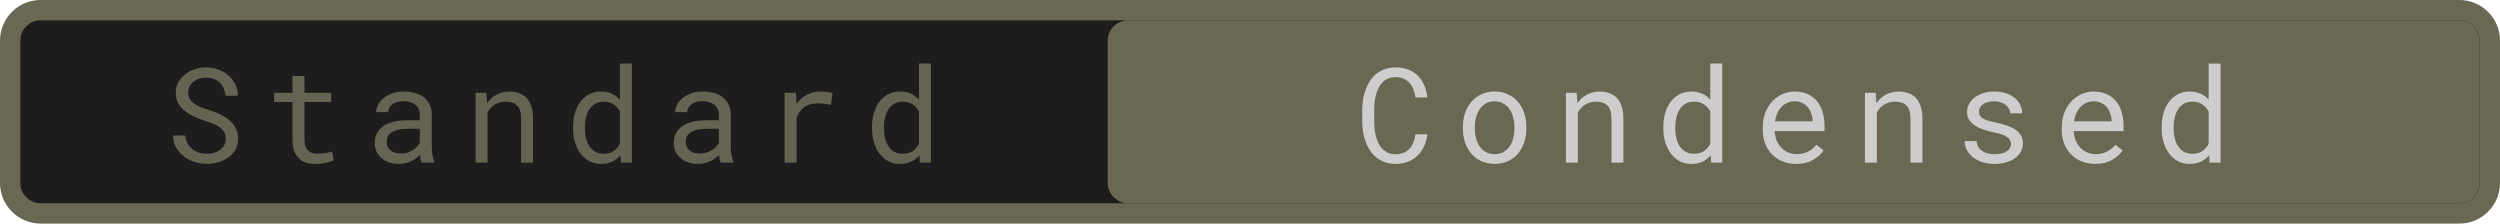
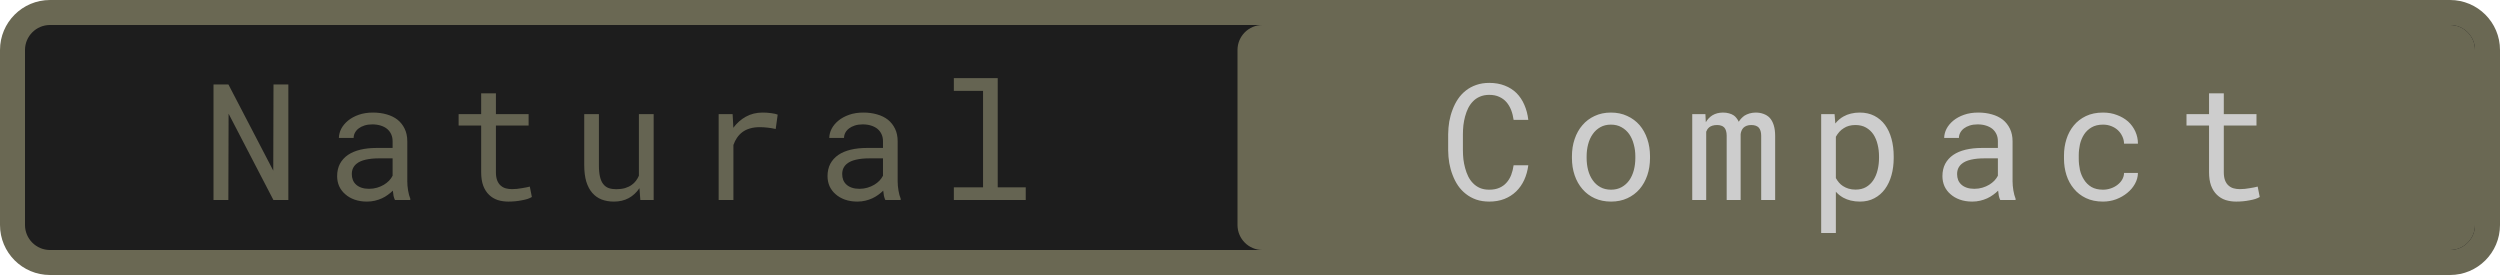
- <svg xmlns="http://www.w3.org/2000/svg" width="246" height="22" viewBox="0 0 246 22" fill="none">
-   <rect x="1" y="1" width="244" height="20" rx="3" fill="#1D1D1D" />
-   <rect x="1" y="1" width="244" height="20" rx="3" stroke="#6A6853" stroke-width="2" />
-   <path opacity="0.65" d="M22.211 13.664C22.211 13.38 22.145 13.141 22.014 12.947C21.887 12.752 21.722 12.587 21.519 12.452C21.316 12.32 21.092 12.21 20.846 12.122C20.605 12.033 20.372 11.952 20.148 11.88C19.822 11.775 19.49 11.648 19.151 11.499C18.817 11.347 18.512 11.165 18.237 10.954C17.958 10.738 17.73 10.484 17.552 10.192C17.378 9.896 17.291 9.549 17.291 9.151C17.291 8.753 17.378 8.398 17.552 8.084C17.73 7.771 17.96 7.507 18.244 7.291C18.527 7.075 18.849 6.912 19.209 6.802C19.568 6.688 19.93 6.631 20.294 6.631C20.696 6.631 21.083 6.699 21.456 6.834C21.828 6.965 22.158 7.151 22.446 7.393C22.734 7.634 22.964 7.926 23.138 8.269C23.311 8.611 23.402 8.994 23.411 9.417H22.205C22.171 9.151 22.105 8.91 22.008 8.694C21.91 8.474 21.781 8.285 21.621 8.129C21.46 7.972 21.267 7.852 21.043 7.767C20.823 7.678 20.573 7.634 20.294 7.634C20.07 7.634 19.85 7.666 19.634 7.729C19.422 7.792 19.234 7.888 19.069 8.015C18.9 8.142 18.764 8.298 18.663 8.484C18.565 8.671 18.517 8.886 18.517 9.132C18.521 9.398 18.588 9.625 18.72 9.811C18.851 9.993 19.018 10.148 19.221 10.274C19.42 10.401 19.636 10.507 19.869 10.592C20.106 10.676 20.328 10.751 20.535 10.814C20.878 10.92 21.221 11.049 21.564 11.201C21.906 11.349 22.219 11.54 22.503 11.773C22.782 11.988 23.006 12.253 23.176 12.566C23.349 12.879 23.436 13.241 23.436 13.651C23.436 14.066 23.343 14.428 23.157 14.737C22.975 15.046 22.738 15.302 22.446 15.505C22.154 15.712 21.824 15.869 21.456 15.975C21.087 16.076 20.719 16.127 20.351 16.127C19.911 16.127 19.477 16.053 19.05 15.905C18.627 15.757 18.259 15.543 17.945 15.264C17.666 15.023 17.444 14.741 17.279 14.419C17.118 14.094 17.031 13.732 17.019 13.334H18.218C18.256 13.622 18.335 13.878 18.453 14.102C18.572 14.322 18.724 14.508 18.91 14.661C19.096 14.817 19.31 14.936 19.551 15.016C19.797 15.092 20.063 15.13 20.351 15.13C20.58 15.13 20.804 15.103 21.024 15.048C21.248 14.989 21.447 14.898 21.621 14.775C21.794 14.656 21.936 14.506 22.046 14.324C22.156 14.138 22.211 13.918 22.211 13.664ZM29.962 7.469V9.132H32.577V10.04H29.962V13.772C29.962 14.039 29.996 14.259 30.064 14.432C30.131 14.606 30.224 14.743 30.343 14.845C30.461 14.95 30.597 15.025 30.749 15.067C30.906 15.109 31.071 15.13 31.244 15.13C31.371 15.13 31.502 15.124 31.638 15.111C31.773 15.094 31.906 15.075 32.038 15.054C32.165 15.033 32.283 15.012 32.393 14.991C32.507 14.965 32.6 14.944 32.672 14.927L32.837 15.759C32.74 15.818 32.622 15.871 32.482 15.918C32.342 15.96 32.19 15.996 32.025 16.025C31.86 16.059 31.684 16.085 31.498 16.102C31.316 16.119 31.134 16.127 30.952 16.127C30.648 16.127 30.362 16.085 30.095 16C29.833 15.911 29.604 15.771 29.41 15.581C29.215 15.395 29.061 15.154 28.946 14.857C28.836 14.557 28.781 14.195 28.781 13.772V10.04H26.979V9.132H28.781V7.469H29.962ZM41.502 16C41.456 15.911 41.418 15.801 41.388 15.67C41.363 15.534 41.344 15.395 41.331 15.251C41.213 15.37 41.079 15.482 40.931 15.587C40.787 15.693 40.629 15.786 40.455 15.867C40.277 15.947 40.089 16.011 39.89 16.057C39.691 16.104 39.48 16.127 39.255 16.127C38.891 16.127 38.561 16.074 38.265 15.968C37.973 15.863 37.726 15.719 37.523 15.537C37.315 15.359 37.154 15.147 37.04 14.902C36.93 14.652 36.875 14.383 36.875 14.096C36.875 13.719 36.949 13.389 37.097 13.105C37.249 12.822 37.463 12.585 37.738 12.395C38.013 12.208 38.343 12.069 38.728 11.976C39.118 11.883 39.552 11.836 40.03 11.836H41.312V11.296C41.312 11.089 41.274 10.903 41.198 10.738C41.122 10.573 41.014 10.431 40.874 10.312C40.734 10.198 40.563 10.109 40.36 10.046C40.161 9.982 39.937 9.951 39.687 9.951C39.454 9.951 39.245 9.98 39.059 10.04C38.877 10.099 38.722 10.177 38.595 10.274C38.468 10.372 38.369 10.488 38.297 10.623C38.229 10.755 38.195 10.892 38.195 11.036H37.015C37.019 10.787 37.082 10.541 37.205 10.3C37.332 10.059 37.514 9.841 37.751 9.646C37.984 9.456 38.267 9.301 38.602 9.183C38.94 9.064 39.323 9.005 39.751 9.005C40.14 9.005 40.502 9.054 40.836 9.151C41.17 9.244 41.46 9.386 41.706 9.576C41.947 9.771 42.137 10.012 42.277 10.3C42.416 10.588 42.486 10.924 42.486 11.309V14.502C42.486 14.73 42.508 14.974 42.55 15.232C42.592 15.486 42.651 15.708 42.727 15.898V16H41.502ZM39.427 15.105C39.655 15.105 39.869 15.075 40.068 15.016C40.267 14.957 40.449 14.879 40.614 14.781C40.775 14.684 40.914 14.574 41.033 14.451C41.151 14.324 41.244 14.193 41.312 14.058V12.668H40.22C39.814 12.668 39.459 12.704 39.154 12.775C38.853 12.843 38.614 12.949 38.437 13.093C38.31 13.194 38.212 13.315 38.145 13.455C38.081 13.594 38.049 13.753 38.049 13.931C38.049 14.1 38.077 14.257 38.132 14.4C38.191 14.544 38.278 14.667 38.392 14.769C38.506 14.874 38.65 14.957 38.824 15.016C38.997 15.075 39.198 15.105 39.427 15.105ZM46.797 16V9.132H47.851L47.933 10.148C48.035 10.004 48.145 9.872 48.263 9.754C48.386 9.631 48.515 9.525 48.65 9.437C48.853 9.301 49.074 9.197 49.31 9.125C49.552 9.049 49.806 9.009 50.072 9.005C50.432 9.005 50.758 9.056 51.05 9.157C51.346 9.259 51.598 9.417 51.805 9.633C52.013 9.849 52.171 10.124 52.281 10.459C52.395 10.789 52.453 11.182 52.453 11.639V16H51.278V11.665C51.278 11.36 51.245 11.102 51.177 10.89C51.109 10.678 51.01 10.507 50.878 10.376C50.743 10.245 50.578 10.15 50.383 10.09C50.193 10.031 49.973 10.002 49.723 10.002C49.507 10.002 49.306 10.033 49.12 10.097C48.934 10.156 48.763 10.238 48.606 10.344C48.479 10.437 48.361 10.545 48.251 10.668C48.145 10.791 48.052 10.926 47.971 11.074V16H46.797ZM56.382 12.509C56.382 11.997 56.446 11.527 56.573 11.1C56.704 10.668 56.89 10.298 57.131 9.989C57.368 9.68 57.656 9.439 57.995 9.265C58.333 9.092 58.712 9.005 59.131 9.005C59.541 9.005 59.899 9.075 60.204 9.214C60.513 9.35 60.779 9.549 61.003 9.811V6.25H62.178V16H61.099L61.048 15.276C60.819 15.556 60.546 15.767 60.229 15.911C59.912 16.055 59.541 16.127 59.118 16.127C58.703 16.127 58.327 16.038 57.988 15.86C57.654 15.683 57.368 15.437 57.131 15.124C56.894 14.811 56.71 14.443 56.579 14.02C56.448 13.592 56.382 13.133 56.382 12.642V12.509ZM57.557 12.642C57.557 12.976 57.593 13.294 57.665 13.594C57.736 13.895 57.849 14.159 58.001 14.388C58.149 14.616 58.34 14.798 58.572 14.934C58.805 15.065 59.084 15.13 59.41 15.13C59.804 15.13 60.13 15.041 60.388 14.864C60.646 14.686 60.851 14.447 61.003 14.146V10.96C60.851 10.681 60.646 10.452 60.388 10.274C60.13 10.092 59.808 10.002 59.423 10.002C59.093 10.002 58.809 10.069 58.572 10.205C58.34 10.34 58.149 10.522 58.001 10.751C57.849 10.983 57.736 11.252 57.665 11.557C57.593 11.857 57.557 12.175 57.557 12.509V12.642ZM70.925 16C70.879 15.911 70.841 15.801 70.811 15.67C70.786 15.534 70.767 15.395 70.754 15.251C70.635 15.37 70.502 15.482 70.354 15.587C70.21 15.693 70.051 15.786 69.878 15.867C69.7 15.947 69.512 16.011 69.313 16.057C69.114 16.104 68.903 16.127 68.678 16.127C68.314 16.127 67.984 16.074 67.688 15.968C67.396 15.863 67.148 15.719 66.945 15.537C66.738 15.359 66.577 15.147 66.463 14.902C66.353 14.652 66.298 14.383 66.298 14.096C66.298 13.719 66.372 13.389 66.52 13.105C66.672 12.822 66.886 12.585 67.161 12.395C67.436 12.208 67.766 12.069 68.151 11.976C68.541 11.883 68.974 11.836 69.453 11.836H70.735V11.296C70.735 11.089 70.697 10.903 70.621 10.738C70.544 10.573 70.436 10.431 70.297 10.312C70.157 10.198 69.986 10.109 69.783 10.046C69.584 9.982 69.359 9.951 69.11 9.951C68.877 9.951 68.668 9.98 68.481 10.04C68.299 10.099 68.145 10.177 68.018 10.274C67.891 10.372 67.792 10.488 67.72 10.623C67.652 10.755 67.618 10.892 67.618 11.036H66.438C66.442 10.787 66.505 10.541 66.628 10.3C66.755 10.059 66.937 9.841 67.174 9.646C67.407 9.456 67.69 9.301 68.024 9.183C68.363 9.064 68.746 9.005 69.173 9.005C69.563 9.005 69.924 9.054 70.259 9.151C70.593 9.244 70.883 9.386 71.128 9.576C71.37 9.771 71.56 10.012 71.7 10.3C71.839 10.588 71.909 10.924 71.909 11.309V14.502C71.909 14.73 71.93 14.974 71.973 15.232C72.015 15.486 72.074 15.708 72.15 15.898V16H70.925ZM68.85 15.105C69.078 15.105 69.292 15.075 69.491 15.016C69.69 14.957 69.872 14.879 70.037 14.781C70.197 14.684 70.337 14.574 70.456 14.451C70.574 14.324 70.667 14.193 70.735 14.058V12.668H69.643C69.237 12.668 68.881 12.704 68.577 12.775C68.276 12.843 68.037 12.949 67.859 13.093C67.732 13.194 67.635 13.315 67.567 13.455C67.504 13.594 67.472 13.753 67.472 13.931C67.472 14.1 67.5 14.257 67.555 14.4C67.614 14.544 67.701 14.667 67.815 14.769C67.929 14.874 68.073 14.957 68.247 15.016C68.42 15.075 68.621 15.105 68.85 15.105ZM80.72 9.005C80.936 9.005 81.16 9.02 81.393 9.049C81.63 9.079 81.808 9.119 81.926 9.17L81.768 10.319C81.539 10.268 81.321 10.232 81.114 10.211C80.911 10.185 80.697 10.173 80.473 10.173C80.185 10.173 79.925 10.209 79.692 10.281C79.459 10.348 79.256 10.45 79.082 10.585C78.926 10.704 78.788 10.85 78.67 11.023C78.556 11.193 78.46 11.383 78.384 11.595V16H77.204V9.132H78.321L78.372 10.052L78.378 10.224C78.657 9.847 78.992 9.551 79.381 9.335C79.774 9.115 80.221 9.005 80.72 9.005ZM85.805 12.509C85.805 11.997 85.869 11.527 85.996 11.1C86.127 10.668 86.313 10.298 86.554 9.989C86.791 9.68 87.079 9.439 87.418 9.265C87.756 9.092 88.135 9.005 88.554 9.005C88.964 9.005 89.322 9.075 89.626 9.214C89.935 9.35 90.202 9.549 90.426 9.811V6.25H91.601V16H90.522L90.471 15.276C90.242 15.556 89.969 15.767 89.652 15.911C89.335 16.055 88.964 16.127 88.541 16.127C88.126 16.127 87.75 16.038 87.411 15.86C87.077 15.683 86.791 15.437 86.554 15.124C86.317 14.811 86.133 14.443 86.002 14.02C85.871 13.592 85.805 13.133 85.805 12.642V12.509ZM86.98 12.642C86.98 12.976 87.016 13.294 87.087 13.594C87.159 13.895 87.272 14.159 87.424 14.388C87.572 14.616 87.762 14.798 87.995 14.934C88.228 15.065 88.507 15.13 88.833 15.13C89.227 15.13 89.552 15.041 89.811 14.864C90.069 14.686 90.274 14.447 90.426 14.146V10.96C90.274 10.681 90.069 10.452 89.811 10.274C89.552 10.092 89.231 10.002 88.846 10.002C88.516 10.002 88.232 10.069 87.995 10.205C87.762 10.34 87.572 10.522 87.424 10.751C87.272 10.983 87.159 11.252 87.087 11.557C87.016 11.857 86.98 12.175 86.98 12.509V12.642Z" fill="#8C8A6E" />
-   <rect x="109.5" y="2.5" width="134" height="17" rx="1.5" fill="#6A6853" />
-   <rect x="109.5" y="2.5" width="134" height="17" rx="1.5" stroke="#6A6853" />
-   <path d="M140.456 13.22C140.401 13.647 140.291 14.041 140.126 14.4C139.961 14.756 139.747 15.06 139.485 15.315C139.218 15.573 138.903 15.774 138.539 15.918C138.179 16.057 137.777 16.127 137.333 16.127C136.952 16.127 136.605 16.074 136.292 15.968C135.983 15.858 135.708 15.708 135.467 15.518C135.221 15.327 135.01 15.103 134.832 14.845C134.659 14.587 134.515 14.305 134.4 14.001C134.282 13.696 134.193 13.376 134.134 13.042C134.079 12.708 134.049 12.369 134.045 12.026V10.738C134.049 10.395 134.079 10.056 134.134 9.722C134.193 9.388 134.282 9.068 134.4 8.764C134.515 8.459 134.659 8.178 134.832 7.919C135.01 7.657 135.221 7.431 135.467 7.24C135.708 7.05 135.983 6.902 136.292 6.796C136.601 6.686 136.948 6.631 137.333 6.631C137.794 6.631 138.207 6.703 138.571 6.847C138.935 6.986 139.248 7.185 139.51 7.443C139.773 7.706 139.982 8.019 140.139 8.383C140.299 8.747 140.405 9.149 140.456 9.589H139.282C139.244 9.31 139.178 9.049 139.085 8.808C138.992 8.567 138.867 8.355 138.71 8.173C138.554 7.991 138.361 7.85 138.133 7.748C137.909 7.642 137.642 7.589 137.333 7.589C137.054 7.589 136.806 7.636 136.59 7.729C136.379 7.818 136.197 7.941 136.044 8.097C135.888 8.254 135.757 8.436 135.651 8.643C135.549 8.85 135.467 9.07 135.403 9.303C135.34 9.536 135.293 9.775 135.264 10.021C135.238 10.262 135.226 10.497 135.226 10.725V12.026C135.226 12.255 135.238 12.492 135.264 12.737C135.293 12.979 135.34 13.216 135.403 13.448C135.467 13.685 135.549 13.907 135.651 14.115C135.752 14.322 135.882 14.504 136.038 14.661C136.195 14.822 136.379 14.948 136.59 15.041C136.802 15.13 137.049 15.175 137.333 15.175C137.642 15.175 137.909 15.126 138.133 15.029C138.361 14.931 138.554 14.794 138.71 14.616C138.867 14.443 138.992 14.238 139.085 14.001C139.178 13.759 139.244 13.499 139.282 13.22H140.456ZM143.948 12.502C143.948 12.007 144.02 11.548 144.164 11.125C144.307 10.698 144.515 10.327 144.786 10.014C145.052 9.701 145.378 9.456 145.763 9.278C146.148 9.096 146.582 9.005 147.064 9.005C147.551 9.005 147.987 9.096 148.372 9.278C148.761 9.456 149.091 9.701 149.362 10.014C149.629 10.327 149.834 10.698 149.978 11.125C150.122 11.548 150.194 12.007 150.194 12.502V12.642C150.194 13.137 150.122 13.596 149.978 14.02C149.834 14.443 149.629 14.811 149.362 15.124C149.091 15.437 148.764 15.683 148.378 15.86C147.993 16.038 147.56 16.127 147.077 16.127C146.59 16.127 146.153 16.038 145.763 15.86C145.378 15.683 145.052 15.437 144.786 15.124C144.515 14.811 144.307 14.443 144.164 14.02C144.02 13.596 143.948 13.137 143.948 12.642V12.502ZM145.122 12.642C145.122 12.981 145.162 13.304 145.243 13.613C145.323 13.918 145.446 14.187 145.611 14.419C145.772 14.652 145.975 14.836 146.22 14.972C146.466 15.107 146.751 15.175 147.077 15.175C147.399 15.175 147.68 15.107 147.921 14.972C148.167 14.836 148.372 14.652 148.537 14.419C148.698 14.187 148.819 13.918 148.899 13.613C148.979 13.304 149.02 12.981 149.02 12.642V12.502C149.02 12.168 148.977 11.849 148.893 11.544C148.812 11.235 148.692 10.964 148.531 10.731C148.366 10.499 148.16 10.315 147.915 10.179C147.674 10.04 147.39 9.97 147.064 9.97C146.739 9.97 146.455 10.04 146.214 10.179C145.973 10.315 145.772 10.499 145.611 10.731C145.446 10.964 145.323 11.235 145.243 11.544C145.162 11.849 145.122 12.168 145.122 12.502V12.642ZM154.085 16V9.132H155.139L155.222 10.148C155.323 10.004 155.433 9.872 155.552 9.754C155.674 9.631 155.804 9.525 155.939 9.437C156.142 9.301 156.362 9.197 156.599 9.125C156.84 9.049 157.094 9.009 157.361 9.005C157.721 9.005 158.046 9.056 158.338 9.157C158.635 9.259 158.886 9.417 159.094 9.633C159.301 9.849 159.46 10.124 159.57 10.459C159.684 10.789 159.741 11.182 159.741 11.639V16H158.567V11.665C158.567 11.36 158.533 11.102 158.465 10.89C158.398 10.678 158.298 10.507 158.167 10.376C158.032 10.245 157.867 10.15 157.672 10.09C157.481 10.031 157.261 10.002 157.012 10.002C156.796 10.002 156.595 10.033 156.409 10.097C156.222 10.156 156.051 10.238 155.895 10.344C155.768 10.437 155.649 10.545 155.539 10.668C155.433 10.791 155.34 10.926 155.26 11.074V16H154.085ZM163.671 12.509C163.671 11.997 163.734 11.527 163.861 11.1C163.993 10.668 164.179 10.298 164.42 9.989C164.657 9.68 164.945 9.439 165.283 9.265C165.622 9.092 166 9.005 166.419 9.005C166.83 9.005 167.188 9.075 167.492 9.214C167.801 9.35 168.068 9.549 168.292 9.811V6.25H169.466V16H168.387L168.336 15.276C168.108 15.556 167.835 15.767 167.518 15.911C167.2 16.055 166.83 16.127 166.407 16.127C165.992 16.127 165.615 16.038 165.277 15.86C164.943 15.683 164.657 15.437 164.42 15.124C164.183 14.811 163.999 14.443 163.868 14.02C163.736 13.592 163.671 13.133 163.671 12.642V12.509ZM164.845 12.642C164.845 12.976 164.881 13.294 164.953 13.594C165.025 13.895 165.137 14.159 165.29 14.388C165.438 14.616 165.628 14.798 165.861 14.934C166.094 15.065 166.373 15.13 166.699 15.13C167.092 15.13 167.418 15.041 167.676 14.864C167.934 14.686 168.14 14.447 168.292 14.146V10.96C168.14 10.681 167.934 10.452 167.676 10.274C167.418 10.092 167.097 10.002 166.711 10.002C166.381 10.002 166.098 10.069 165.861 10.205C165.628 10.34 165.438 10.522 165.29 10.751C165.137 10.983 165.025 11.252 164.953 11.557C164.881 11.857 164.845 12.175 164.845 12.509V12.642ZM176.735 16.127C176.252 16.127 175.808 16.044 175.402 15.879C175 15.714 174.655 15.484 174.367 15.188C174.079 14.891 173.855 14.54 173.694 14.134C173.534 13.727 173.453 13.285 173.453 12.807V12.54C173.453 11.986 173.542 11.491 173.72 11.055C173.897 10.615 174.134 10.243 174.431 9.938C174.723 9.638 175.055 9.407 175.427 9.246C175.804 9.085 176.189 9.005 176.583 9.005C177.078 9.005 177.509 9.092 177.877 9.265C178.25 9.434 178.559 9.669 178.804 9.97C179.05 10.274 179.232 10.632 179.35 11.043C179.473 11.453 179.534 11.897 179.534 12.376V12.902H174.627V12.947C174.657 13.281 174.723 13.575 174.824 13.829C174.93 14.083 175.074 14.307 175.256 14.502C175.442 14.709 175.666 14.872 175.929 14.991C176.191 15.109 176.481 15.168 176.798 15.168C177.217 15.168 177.59 15.084 177.916 14.915C178.241 14.745 178.512 14.521 178.728 14.242L179.445 14.8C179.217 15.147 178.874 15.456 178.417 15.727C177.964 15.994 177.403 16.127 176.735 16.127ZM176.583 9.97C176.346 9.97 176.121 10.014 175.91 10.103C175.698 10.188 175.508 10.312 175.338 10.477C175.169 10.647 175.025 10.854 174.907 11.1C174.792 11.341 174.712 11.62 174.666 11.938H178.36V11.88C178.36 11.669 178.32 11.442 178.239 11.201C178.159 10.956 178.047 10.744 177.903 10.566C177.759 10.389 177.577 10.245 177.357 10.135C177.141 10.025 176.883 9.97 176.583 9.97ZM183.508 16V9.132H184.562L184.645 10.148C184.746 10.004 184.856 9.872 184.975 9.754C185.097 9.631 185.226 9.525 185.362 9.437C185.565 9.301 185.785 9.197 186.022 9.125C186.263 9.049 186.517 9.009 186.784 9.005C187.143 9.005 187.469 9.056 187.761 9.157C188.057 9.259 188.309 9.417 188.517 9.633C188.724 9.849 188.883 10.124 188.993 10.459C189.107 10.789 189.164 11.182 189.164 11.639V16H187.99V11.665C187.99 11.36 187.956 11.102 187.888 10.89C187.82 10.678 187.721 10.507 187.59 10.376C187.454 10.245 187.289 10.15 187.095 10.09C186.904 10.031 186.684 10.002 186.435 10.002C186.219 10.002 186.018 10.033 185.832 10.097C185.645 10.156 185.474 10.238 185.317 10.344C185.19 10.437 185.072 10.545 184.962 10.668C184.856 10.791 184.763 10.926 184.683 11.074V16H183.508ZM197.88 14.178C197.88 14.039 197.852 13.914 197.797 13.804C197.742 13.69 197.649 13.586 197.518 13.493C197.387 13.4 197.213 13.315 196.998 13.239C196.782 13.158 196.513 13.086 196.191 13.023C195.798 12.943 195.438 12.845 195.112 12.731C194.791 12.617 194.516 12.479 194.287 12.318C194.054 12.162 193.875 11.978 193.748 11.766C193.621 11.55 193.557 11.301 193.557 11.017C193.557 10.738 193.623 10.477 193.754 10.236C193.885 9.991 194.069 9.777 194.306 9.595C194.543 9.413 194.825 9.269 195.15 9.164C195.48 9.058 195.842 9.005 196.236 9.005C196.659 9.005 197.04 9.06 197.378 9.17C197.717 9.28 198.005 9.432 198.242 9.627C198.479 9.822 198.661 10.05 198.788 10.312C198.919 10.571 198.984 10.85 198.984 11.15H197.81C197.81 11.002 197.772 10.858 197.696 10.719C197.62 10.575 197.514 10.448 197.378 10.338C197.243 10.228 197.078 10.139 196.883 10.071C196.693 10.004 196.477 9.97 196.236 9.97C195.986 9.97 195.766 9.997 195.576 10.052C195.389 10.107 195.235 10.181 195.112 10.274C194.985 10.367 194.89 10.475 194.827 10.598C194.763 10.721 194.731 10.848 194.731 10.979C194.731 11.114 194.757 11.235 194.808 11.341C194.858 11.447 194.947 11.542 195.074 11.627C195.197 11.711 195.362 11.787 195.569 11.855C195.781 11.923 196.048 11.988 196.369 12.052C196.792 12.141 197.171 12.244 197.505 12.363C197.84 12.477 198.121 12.615 198.35 12.775C198.578 12.94 198.752 13.131 198.87 13.347C198.993 13.562 199.054 13.812 199.054 14.096C199.054 14.4 198.984 14.678 198.845 14.927C198.709 15.177 198.519 15.391 198.273 15.568C198.028 15.746 197.734 15.884 197.391 15.981C197.048 16.078 196.674 16.127 196.268 16.127C195.802 16.127 195.387 16.066 195.023 15.943C194.66 15.816 194.353 15.649 194.103 15.441C193.849 15.238 193.654 15.001 193.519 14.73C193.388 14.46 193.322 14.178 193.322 13.886H194.497C194.514 14.127 194.577 14.331 194.687 14.496C194.801 14.661 194.943 14.794 195.112 14.896C195.277 14.997 195.461 15.069 195.665 15.111C195.868 15.154 196.069 15.175 196.268 15.175C196.581 15.175 196.854 15.139 197.086 15.067C197.319 14.991 197.501 14.887 197.632 14.756C197.713 14.675 197.774 14.587 197.816 14.489C197.859 14.392 197.88 14.288 197.88 14.178ZM206.158 16.127C205.675 16.127 205.231 16.044 204.825 15.879C204.423 15.714 204.078 15.484 203.79 15.188C203.502 14.891 203.278 14.54 203.117 14.134C202.956 13.727 202.876 13.285 202.876 12.807V12.54C202.876 11.986 202.965 11.491 203.143 11.055C203.32 10.615 203.557 10.243 203.854 9.938C204.146 9.638 204.478 9.407 204.85 9.246C205.227 9.085 205.612 9.005 206.005 9.005C206.5 9.005 206.932 9.092 207.3 9.265C207.673 9.434 207.982 9.669 208.227 9.97C208.472 10.274 208.654 10.632 208.773 11.043C208.896 11.453 208.957 11.897 208.957 12.376V12.902H204.05V12.947C204.08 13.281 204.146 13.575 204.247 13.829C204.353 14.083 204.497 14.307 204.679 14.502C204.865 14.709 205.089 14.872 205.352 14.991C205.614 15.109 205.904 15.168 206.221 15.168C206.64 15.168 207.013 15.084 207.338 14.915C207.664 14.745 207.935 14.521 208.151 14.242L208.868 14.8C208.64 15.147 208.297 15.456 207.84 15.727C207.387 15.994 206.826 16.127 206.158 16.127ZM206.005 9.97C205.768 9.97 205.544 10.014 205.333 10.103C205.121 10.188 204.931 10.312 204.761 10.477C204.592 10.647 204.448 10.854 204.33 11.1C204.215 11.341 204.135 11.62 204.088 11.938H207.783V11.88C207.783 11.669 207.743 11.442 207.662 11.201C207.582 10.956 207.47 10.744 207.326 10.566C207.182 10.389 207 10.245 206.78 10.135C206.564 10.025 206.306 9.97 206.005 9.97ZM212.709 12.509C212.709 11.997 212.772 11.527 212.899 11.1C213.031 10.668 213.217 10.298 213.458 9.989C213.695 9.68 213.983 9.439 214.321 9.265C214.66 9.092 215.039 9.005 215.458 9.005C215.868 9.005 216.226 9.075 216.53 9.214C216.839 9.35 217.106 9.549 217.33 9.811V6.25H218.504V16H217.425L217.375 15.276C217.146 15.556 216.873 15.767 216.556 15.911C216.238 16.055 215.868 16.127 215.445 16.127C215.03 16.127 214.653 16.038 214.315 15.86C213.981 15.683 213.695 15.437 213.458 15.124C213.221 14.811 213.037 14.443 212.906 14.02C212.775 13.592 212.709 13.133 212.709 12.642V12.509ZM213.883 12.642C213.883 12.976 213.919 13.294 213.991 13.594C214.063 13.895 214.175 14.159 214.328 14.388C214.476 14.616 214.666 14.798 214.899 14.934C215.132 15.065 215.411 15.13 215.737 15.13C216.13 15.13 216.456 15.041 216.714 14.864C216.972 14.686 217.178 14.447 217.33 14.146V10.96C217.178 10.681 216.972 10.452 216.714 10.274C216.456 10.092 216.135 10.002 215.75 10.002C215.419 10.002 215.136 10.069 214.899 10.205C214.666 10.34 214.476 10.522 214.328 10.751C214.175 10.983 214.063 11.252 213.991 11.557C213.919 11.857 213.883 12.175 213.883 12.509V12.642Z" fill="#CDCDCD" />
+ <svg xmlns="http://www.w3.org/2000/svg" width="200" height="22" viewBox="0 0 200 22" fill="none">
+   <rect x="1" y="1" width="198" height="20" rx="3" fill="#1D1D1D" />
+   <rect x="1" y="1" width="198" height="20" rx="3" stroke="#6A6853" stroke-width="2" />
+   <path opacity="0.65" d="M23.067 16H21.873L18.287 9.094L18.268 16H17.081V6.758H18.274L21.861 13.651L21.88 6.758H23.067V16ZM31.599 16C31.552 15.911 31.514 15.801 31.484 15.67C31.459 15.534 31.44 15.395 31.427 15.251C31.309 15.37 31.175 15.482 31.027 15.587C30.884 15.693 30.725 15.786 30.551 15.867C30.373 15.947 30.185 16.011 29.986 16.057C29.787 16.104 29.576 16.127 29.352 16.127C28.988 16.127 28.658 16.074 28.361 15.968C28.069 15.863 27.822 15.719 27.619 15.537C27.411 15.359 27.25 15.147 27.136 14.902C27.026 14.652 26.971 14.383 26.971 14.096C26.971 13.719 27.045 13.389 27.193 13.105C27.346 12.822 27.559 12.585 27.834 12.395C28.11 12.208 28.44 12.069 28.825 11.976C29.214 11.883 29.648 11.836 30.126 11.836H31.408V11.296C31.408 11.089 31.37 10.903 31.294 10.738C31.218 10.573 31.11 10.431 30.97 10.312C30.831 10.198 30.659 10.109 30.456 10.046C30.257 9.982 30.033 9.951 29.783 9.951C29.55 9.951 29.341 9.98 29.155 10.04C28.973 10.099 28.818 10.177 28.691 10.274C28.564 10.372 28.465 10.488 28.393 10.623C28.325 10.755 28.291 10.892 28.291 11.036H27.111C27.115 10.787 27.178 10.541 27.301 10.3C27.428 10.059 27.61 9.841 27.847 9.646C28.08 9.456 28.363 9.301 28.698 9.183C29.036 9.064 29.419 9.005 29.847 9.005C30.236 9.005 30.598 9.054 30.932 9.151C31.266 9.244 31.556 9.386 31.802 9.576C32.043 9.771 32.233 10.012 32.373 10.3C32.513 10.588 32.583 10.924 32.583 11.309V14.502C32.583 14.73 32.604 14.974 32.646 15.232C32.688 15.486 32.748 15.708 32.824 15.898V16H31.599ZM29.523 15.105C29.752 15.105 29.965 15.075 30.164 15.016C30.363 14.957 30.545 14.879 30.71 14.781C30.871 14.684 31.01 14.574 31.129 14.451C31.247 14.324 31.34 14.193 31.408 14.058V12.668H30.316C29.91 12.668 29.555 12.704 29.25 12.775C28.95 12.843 28.71 12.949 28.533 13.093C28.406 13.194 28.308 13.315 28.241 13.455C28.177 13.594 28.145 13.753 28.145 13.931C28.145 14.1 28.173 14.257 28.228 14.4C28.287 14.544 28.374 14.667 28.488 14.769C28.602 14.874 28.746 14.957 28.92 15.016C29.093 15.075 29.294 15.105 29.523 15.105ZM39.673 7.469V9.132H42.289V10.04H39.673V13.772C39.673 14.039 39.707 14.259 39.775 14.432C39.843 14.606 39.936 14.743 40.054 14.845C40.173 14.95 40.308 15.025 40.46 15.067C40.617 15.109 40.782 15.13 40.956 15.13C41.083 15.13 41.214 15.124 41.349 15.111C41.484 15.094 41.618 15.075 41.749 15.054C41.876 15.033 41.995 15.012 42.105 14.991C42.219 14.965 42.312 14.944 42.384 14.927L42.549 15.759C42.452 15.818 42.333 15.871 42.193 15.918C42.054 15.96 41.901 15.996 41.736 16.025C41.571 16.059 41.396 16.085 41.209 16.102C41.028 16.119 40.846 16.127 40.664 16.127C40.359 16.127 40.073 16.085 39.807 16C39.544 15.911 39.316 15.771 39.121 15.581C38.926 15.395 38.772 15.154 38.658 14.857C38.548 14.557 38.493 14.195 38.493 13.772V10.04H36.69V9.132H38.493V7.469H39.673ZM51.227 16L51.157 15.054C50.928 15.393 50.643 15.657 50.3 15.848C49.957 16.034 49.561 16.127 49.113 16.127C48.753 16.127 48.427 16.072 48.135 15.962C47.843 15.848 47.594 15.672 47.386 15.435C47.179 15.198 47.018 14.898 46.904 14.534C46.794 14.165 46.739 13.725 46.739 13.213V9.132H47.913V13.226C47.913 13.598 47.943 13.907 48.002 14.153C48.061 14.398 48.15 14.593 48.269 14.737C48.387 14.885 48.531 14.989 48.7 15.048C48.874 15.107 49.073 15.137 49.297 15.137C49.559 15.137 49.794 15.107 50.002 15.048C50.209 14.984 50.389 14.898 50.541 14.788C50.668 14.699 50.778 14.593 50.871 14.47C50.968 14.343 51.049 14.206 51.112 14.058V9.132H52.293V16H51.227ZM61.009 9.005C61.225 9.005 61.449 9.02 61.682 9.049C61.919 9.079 62.096 9.119 62.215 9.17L62.056 10.319C61.828 10.268 61.61 10.232 61.402 10.211C61.199 10.185 60.986 10.173 60.761 10.173C60.474 10.173 60.213 10.209 59.98 10.281C59.748 10.348 59.545 10.45 59.371 10.585C59.215 10.704 59.077 10.85 58.959 11.023C58.844 11.193 58.749 11.383 58.673 11.595V16H57.492V9.132H58.609L58.66 10.052L58.666 10.224C58.946 9.847 59.28 9.551 59.669 9.335C60.063 9.115 60.509 9.005 61.009 9.005ZM70.829 16C70.783 15.911 70.745 15.801 70.715 15.67C70.689 15.534 70.67 15.395 70.658 15.251C70.539 15.37 70.406 15.482 70.258 15.587C70.114 15.693 69.955 15.786 69.782 15.867C69.604 15.947 69.416 16.011 69.217 16.057C69.018 16.104 68.806 16.127 68.582 16.127C68.218 16.127 67.888 16.074 67.592 15.968C67.3 15.863 67.052 15.719 66.849 15.537C66.642 15.359 66.481 15.147 66.367 14.902C66.257 14.652 66.202 14.383 66.202 14.096C66.202 13.719 66.276 13.389 66.424 13.105C66.576 12.822 66.79 12.585 67.065 12.395C67.34 12.208 67.67 12.069 68.055 11.976C68.445 11.883 68.878 11.836 69.356 11.836H70.639V11.296C70.639 11.089 70.601 10.903 70.524 10.738C70.448 10.573 70.34 10.431 70.201 10.312C70.061 10.198 69.89 10.109 69.686 10.046C69.488 9.982 69.263 9.951 69.014 9.951C68.781 9.951 68.572 9.98 68.385 10.04C68.203 10.099 68.049 10.177 67.922 10.274C67.795 10.372 67.695 10.488 67.624 10.623C67.556 10.755 67.522 10.892 67.522 11.036H66.341C66.346 10.787 66.409 10.541 66.532 10.3C66.659 10.059 66.841 9.841 67.078 9.646C67.31 9.456 67.594 9.301 67.928 9.183C68.267 9.064 68.65 9.005 69.077 9.005C69.466 9.005 69.828 9.054 70.163 9.151C70.497 9.244 70.787 9.386 71.032 9.576C71.273 9.771 71.464 10.012 71.603 10.3C71.743 10.588 71.813 10.924 71.813 11.309V14.502C71.813 14.73 71.834 14.974 71.876 15.232C71.919 15.486 71.978 15.708 72.054 15.898V16H70.829ZM68.753 15.105C68.982 15.105 69.196 15.075 69.394 15.016C69.593 14.957 69.775 14.879 69.94 14.781C70.101 14.684 70.241 14.574 70.359 14.451C70.478 14.324 70.571 14.193 70.639 14.058V12.668H69.547C69.141 12.668 68.785 12.704 68.481 12.775C68.18 12.843 67.941 12.949 67.763 13.093C67.636 13.194 67.539 13.315 67.471 13.455C67.408 13.594 67.376 13.753 67.376 13.931C67.376 14.1 67.403 14.257 67.459 14.4C67.518 14.544 67.605 14.667 67.719 14.769C67.833 14.874 67.977 14.957 68.15 15.016C68.324 15.075 68.525 15.105 68.753 15.105ZM76.308 6.25H79.818V14.984H82.059V16H76.308V14.984H78.644V7.272H76.308V6.25Z" fill="#8C8A6E" />
+   <rect x="99.5" y="2.5" width="98" height="17" rx="1.5" fill="#6A6853" />
+   <rect x="99.5" y="2.5" width="98" height="17" rx="1.5" stroke="#6A6853" />
+   <path d="M122.264 13.22C122.209 13.647 122.099 14.041 121.934 14.4C121.769 14.756 121.555 15.06 121.292 15.315C121.026 15.573 120.711 15.774 120.347 15.918C119.987 16.057 119.585 16.127 119.141 16.127C118.76 16.127 118.413 16.074 118.1 15.968C117.791 15.858 117.516 15.708 117.274 15.518C117.029 15.327 116.817 15.103 116.64 14.845C116.466 14.587 116.322 14.305 116.208 14.001C116.09 13.696 116.001 13.376 115.941 13.042C115.886 12.708 115.857 12.369 115.853 12.026V10.738C115.857 10.395 115.886 10.056 115.941 9.722C116.001 9.388 116.09 9.068 116.208 8.764C116.322 8.459 116.466 8.178 116.64 7.919C116.817 7.657 117.029 7.431 117.274 7.24C117.516 7.05 117.791 6.902 118.1 6.796C118.409 6.686 118.756 6.631 119.141 6.631C119.602 6.631 120.014 6.703 120.378 6.847C120.742 6.986 121.056 7.185 121.318 7.443C121.58 7.706 121.79 8.019 121.946 8.383C122.107 8.747 122.213 9.149 122.264 9.589H121.089C121.051 9.31 120.986 9.049 120.893 8.808C120.799 8.567 120.675 8.355 120.518 8.173C120.361 7.991 120.169 7.85 119.94 7.748C119.716 7.642 119.45 7.589 119.141 7.589C118.861 7.589 118.614 7.636 118.398 7.729C118.186 7.818 118.004 7.941 117.852 8.097C117.695 8.254 117.564 8.436 117.458 8.643C117.357 8.85 117.274 9.07 117.211 9.303C117.147 9.536 117.101 9.775 117.071 10.021C117.046 10.262 117.033 10.497 117.033 10.725V12.026C117.033 12.255 117.046 12.492 117.071 12.737C117.101 12.979 117.147 13.216 117.211 13.448C117.274 13.685 117.357 13.907 117.458 14.115C117.56 14.322 117.689 14.504 117.846 14.661C118.002 14.822 118.186 14.948 118.398 15.041C118.61 15.13 118.857 15.175 119.141 15.175C119.45 15.175 119.716 15.126 119.94 15.029C120.169 14.931 120.361 14.794 120.518 14.616C120.675 14.443 120.799 14.238 120.893 14.001C120.986 13.759 121.051 13.499 121.089 13.22H122.264ZM125.755 12.502C125.755 12.007 125.827 11.548 125.971 11.125C126.115 10.698 126.322 10.327 126.593 10.014C126.86 9.701 127.186 9.456 127.571 9.278C127.956 9.096 128.39 9.005 128.872 9.005C129.359 9.005 129.795 9.096 130.18 9.278C130.569 9.456 130.899 9.701 131.17 10.014C131.437 10.327 131.642 10.698 131.786 11.125C131.93 11.548 132.001 12.007 132.001 12.502V12.642C132.001 13.137 131.93 13.596 131.786 14.02C131.642 14.443 131.437 14.811 131.17 15.124C130.899 15.437 130.571 15.683 130.186 15.86C129.801 16.038 129.367 16.127 128.885 16.127C128.398 16.127 127.96 16.038 127.571 15.86C127.186 15.683 126.86 15.437 126.593 15.124C126.322 14.811 126.115 14.443 125.971 14.02C125.827 13.596 125.755 13.137 125.755 12.642V12.502ZM126.93 12.642C126.93 12.981 126.97 13.304 127.05 13.613C127.131 13.918 127.253 14.187 127.418 14.419C127.579 14.652 127.782 14.836 128.028 14.972C128.273 15.107 128.559 15.175 128.885 15.175C129.206 15.175 129.488 15.107 129.729 14.972C129.974 14.836 130.18 14.652 130.345 14.419C130.506 14.187 130.626 13.918 130.707 13.613C130.787 13.304 130.827 12.981 130.827 12.642V12.502C130.827 12.168 130.785 11.849 130.7 11.544C130.62 11.235 130.499 10.964 130.338 10.731C130.173 10.499 129.968 10.315 129.723 10.179C129.481 10.04 129.198 9.97 128.872 9.97C128.546 9.97 128.263 10.04 128.021 10.179C127.78 10.315 127.579 10.499 127.418 10.731C127.253 10.964 127.131 11.235 127.05 11.544C126.97 11.849 126.93 12.168 126.93 12.502V12.642ZM136.433 9.132L136.464 9.779C136.604 9.538 136.786 9.35 137.01 9.214C137.239 9.079 137.514 9.009 137.835 9.005C138.017 9.005 138.18 9.026 138.324 9.068C138.472 9.106 138.601 9.164 138.711 9.24C138.792 9.299 138.864 9.371 138.927 9.456C138.995 9.54 139.052 9.635 139.099 9.741C139.158 9.644 139.228 9.553 139.308 9.468C139.389 9.384 139.475 9.31 139.568 9.246C139.687 9.174 139.818 9.117 139.962 9.075C140.11 9.032 140.271 9.009 140.444 9.005C140.681 9.005 140.895 9.041 141.085 9.113C141.276 9.181 141.437 9.282 141.568 9.417C141.712 9.57 141.822 9.769 141.898 10.014C141.974 10.255 142.012 10.541 142.012 10.871V16H140.895V10.858C140.895 10.714 140.878 10.588 140.844 10.477C140.81 10.367 140.762 10.277 140.698 10.205C140.631 10.137 140.546 10.086 140.444 10.052C140.347 10.018 140.233 10.002 140.102 10.002C139.962 10.002 139.841 10.021 139.74 10.059C139.638 10.097 139.554 10.148 139.486 10.211C139.418 10.279 139.365 10.357 139.327 10.446C139.289 10.53 139.264 10.626 139.251 10.731C139.251 10.753 139.251 10.774 139.251 10.795C139.251 10.812 139.251 10.833 139.251 10.858V16H138.134V10.852C138.134 10.708 138.117 10.581 138.083 10.471C138.053 10.361 138.005 10.27 137.937 10.198C137.874 10.13 137.793 10.082 137.696 10.052C137.603 10.018 137.493 10.002 137.366 10.002C137.226 10.002 137.103 10.018 136.998 10.052C136.896 10.082 136.809 10.126 136.737 10.185C136.682 10.232 136.634 10.285 136.591 10.344C136.553 10.403 136.521 10.467 136.496 10.535V16H135.379V9.132H136.433ZM145.694 18.641V9.132H146.767L146.824 9.881C146.917 9.762 147.019 9.657 147.129 9.563C147.239 9.466 147.357 9.384 147.484 9.316C147.662 9.214 147.859 9.138 148.075 9.087C148.295 9.032 148.53 9.005 148.779 9.005C149.219 9.005 149.609 9.092 149.947 9.265C150.286 9.439 150.569 9.68 150.798 9.989C151.026 10.298 151.2 10.668 151.318 11.1C151.437 11.527 151.496 11.997 151.496 12.509V12.642C151.496 13.133 151.437 13.592 151.318 14.02C151.2 14.443 151.026 14.811 150.798 15.124C150.569 15.437 150.286 15.683 149.947 15.86C149.613 16.038 149.23 16.127 148.798 16.127C148.536 16.127 148.291 16.099 148.062 16.044C147.838 15.989 147.635 15.911 147.453 15.81C147.343 15.746 147.239 15.676 147.142 15.6C147.044 15.52 146.953 15.433 146.869 15.34V18.641H145.694ZM150.322 12.509C150.322 12.175 150.284 11.857 150.208 11.557C150.136 11.252 150.023 10.983 149.871 10.751C149.715 10.522 149.518 10.34 149.281 10.205C149.044 10.069 148.76 10.002 148.43 10.002C148.248 10.002 148.079 10.023 147.922 10.065C147.77 10.107 147.632 10.169 147.51 10.249C147.374 10.329 147.254 10.429 147.148 10.547C147.042 10.666 146.949 10.797 146.869 10.941V14.248C146.941 14.375 147.023 14.493 147.116 14.604C147.209 14.713 147.315 14.807 147.434 14.883C147.569 14.972 147.719 15.041 147.884 15.092C148.054 15.143 148.24 15.168 148.443 15.168C148.769 15.168 149.05 15.101 149.287 14.965C149.524 14.826 149.719 14.639 149.871 14.407C150.023 14.174 150.136 13.905 150.208 13.601C150.284 13.296 150.322 12.976 150.322 12.642V12.509ZM160.021 16C159.975 15.911 159.937 15.801 159.907 15.67C159.882 15.534 159.863 15.395 159.85 15.251C159.732 15.37 159.598 15.482 159.45 15.587C159.306 15.693 159.148 15.786 158.974 15.867C158.796 15.947 158.608 16.011 158.409 16.057C158.21 16.104 157.999 16.127 157.774 16.127C157.41 16.127 157.08 16.074 156.784 15.968C156.492 15.863 156.245 15.719 156.042 15.537C155.834 15.359 155.673 15.147 155.559 14.902C155.449 14.652 155.394 14.383 155.394 14.096C155.394 13.719 155.468 13.389 155.616 13.105C155.769 12.822 155.982 12.585 156.257 12.395C156.532 12.208 156.862 12.069 157.248 11.976C157.637 11.883 158.071 11.836 158.549 11.836H159.831V11.296C159.831 11.089 159.793 10.903 159.717 10.738C159.641 10.573 159.533 10.431 159.393 10.312C159.253 10.198 159.082 10.109 158.879 10.046C158.68 9.982 158.456 9.951 158.206 9.951C157.973 9.951 157.764 9.98 157.578 10.04C157.396 10.099 157.241 10.177 157.114 10.274C156.987 10.372 156.888 10.488 156.816 10.623C156.748 10.755 156.714 10.892 156.714 11.036H155.534C155.538 10.787 155.601 10.541 155.724 10.3C155.851 10.059 156.033 9.841 156.27 9.646C156.503 9.456 156.786 9.301 157.121 9.183C157.459 9.064 157.842 9.005 158.27 9.005C158.659 9.005 159.021 9.054 159.355 9.151C159.689 9.244 159.979 9.386 160.225 9.576C160.466 9.771 160.656 10.012 160.796 10.3C160.936 10.588 161.005 10.924 161.005 11.309V14.502C161.005 14.73 161.027 14.974 161.069 15.232C161.111 15.486 161.17 15.708 161.247 15.898V16H160.021ZM157.946 15.105C158.174 15.105 158.388 15.075 158.587 15.016C158.786 14.957 158.968 14.879 159.133 14.781C159.294 14.684 159.433 14.574 159.552 14.451C159.67 14.324 159.763 14.193 159.831 14.058V12.668H158.739C158.333 12.668 157.978 12.704 157.673 12.775C157.372 12.843 157.133 12.949 156.956 13.093C156.829 13.194 156.731 13.315 156.664 13.455C156.6 13.594 156.568 13.753 156.568 13.931C156.568 14.1 156.596 14.257 156.651 14.4C156.71 14.544 156.797 14.667 156.911 14.769C157.025 14.874 157.169 14.957 157.343 15.016C157.516 15.075 157.717 15.105 157.946 15.105ZM168.242 15.175C168.454 15.175 168.659 15.141 168.858 15.073C169.061 15.005 169.241 14.91 169.397 14.788C169.554 14.669 169.679 14.53 169.772 14.369C169.869 14.204 169.92 14.026 169.924 13.835H171.035C171.031 14.14 170.951 14.432 170.794 14.711C170.642 14.986 170.436 15.228 170.178 15.435C169.92 15.647 169.624 15.816 169.29 15.943C168.955 16.066 168.606 16.127 168.242 16.127C167.722 16.127 167.267 16.034 166.877 15.848C166.488 15.662 166.164 15.41 165.906 15.092C165.644 14.779 165.447 14.417 165.316 14.007C165.185 13.592 165.119 13.156 165.119 12.699V12.433C165.119 11.98 165.185 11.546 165.316 11.131C165.447 10.717 165.644 10.351 165.906 10.033C166.164 9.72 166.488 9.47 166.877 9.284C167.267 9.098 167.722 9.005 168.242 9.005C168.648 9.005 169.021 9.07 169.359 9.202C169.702 9.329 169.998 9.502 170.248 9.722C170.493 9.946 170.686 10.211 170.826 10.516C170.965 10.82 171.035 11.146 171.035 11.493H169.924C169.92 11.286 169.874 11.091 169.785 10.909C169.7 10.723 169.584 10.56 169.436 10.42C169.287 10.281 169.11 10.171 168.902 10.09C168.699 10.01 168.479 9.97 168.242 9.97C167.878 9.97 167.571 10.044 167.322 10.192C167.076 10.336 166.877 10.524 166.725 10.757C166.573 10.994 166.463 11.258 166.395 11.55C166.332 11.842 166.3 12.136 166.3 12.433V12.699C166.3 13 166.332 13.298 166.395 13.594C166.463 13.886 166.573 14.149 166.725 14.381C166.873 14.618 167.07 14.811 167.315 14.959C167.565 15.103 167.874 15.175 168.242 15.175ZM177.904 7.469V9.132H180.519V10.04H177.904V13.772C177.904 14.039 177.938 14.259 178.005 14.432C178.073 14.606 178.166 14.743 178.285 14.845C178.403 14.95 178.539 15.025 178.691 15.067C178.847 15.109 179.013 15.13 179.186 15.13C179.313 15.13 179.444 15.124 179.58 15.111C179.715 15.094 179.848 15.075 179.979 15.054C180.106 15.033 180.225 15.012 180.335 14.991C180.449 14.965 180.542 14.944 180.614 14.927L180.779 15.759C180.682 15.818 180.563 15.871 180.424 15.918C180.284 15.96 180.132 15.996 179.967 16.025C179.802 16.059 179.626 16.085 179.44 16.102C179.258 16.119 179.076 16.127 178.894 16.127C178.589 16.127 178.304 16.085 178.037 16C177.775 15.911 177.546 15.771 177.352 15.581C177.157 15.395 177.002 15.154 176.888 14.857C176.778 14.557 176.723 14.195 176.723 13.772V10.04H174.92V9.132H176.723V7.469H177.904Z" fill="#CDCDCD" />
</svg>
